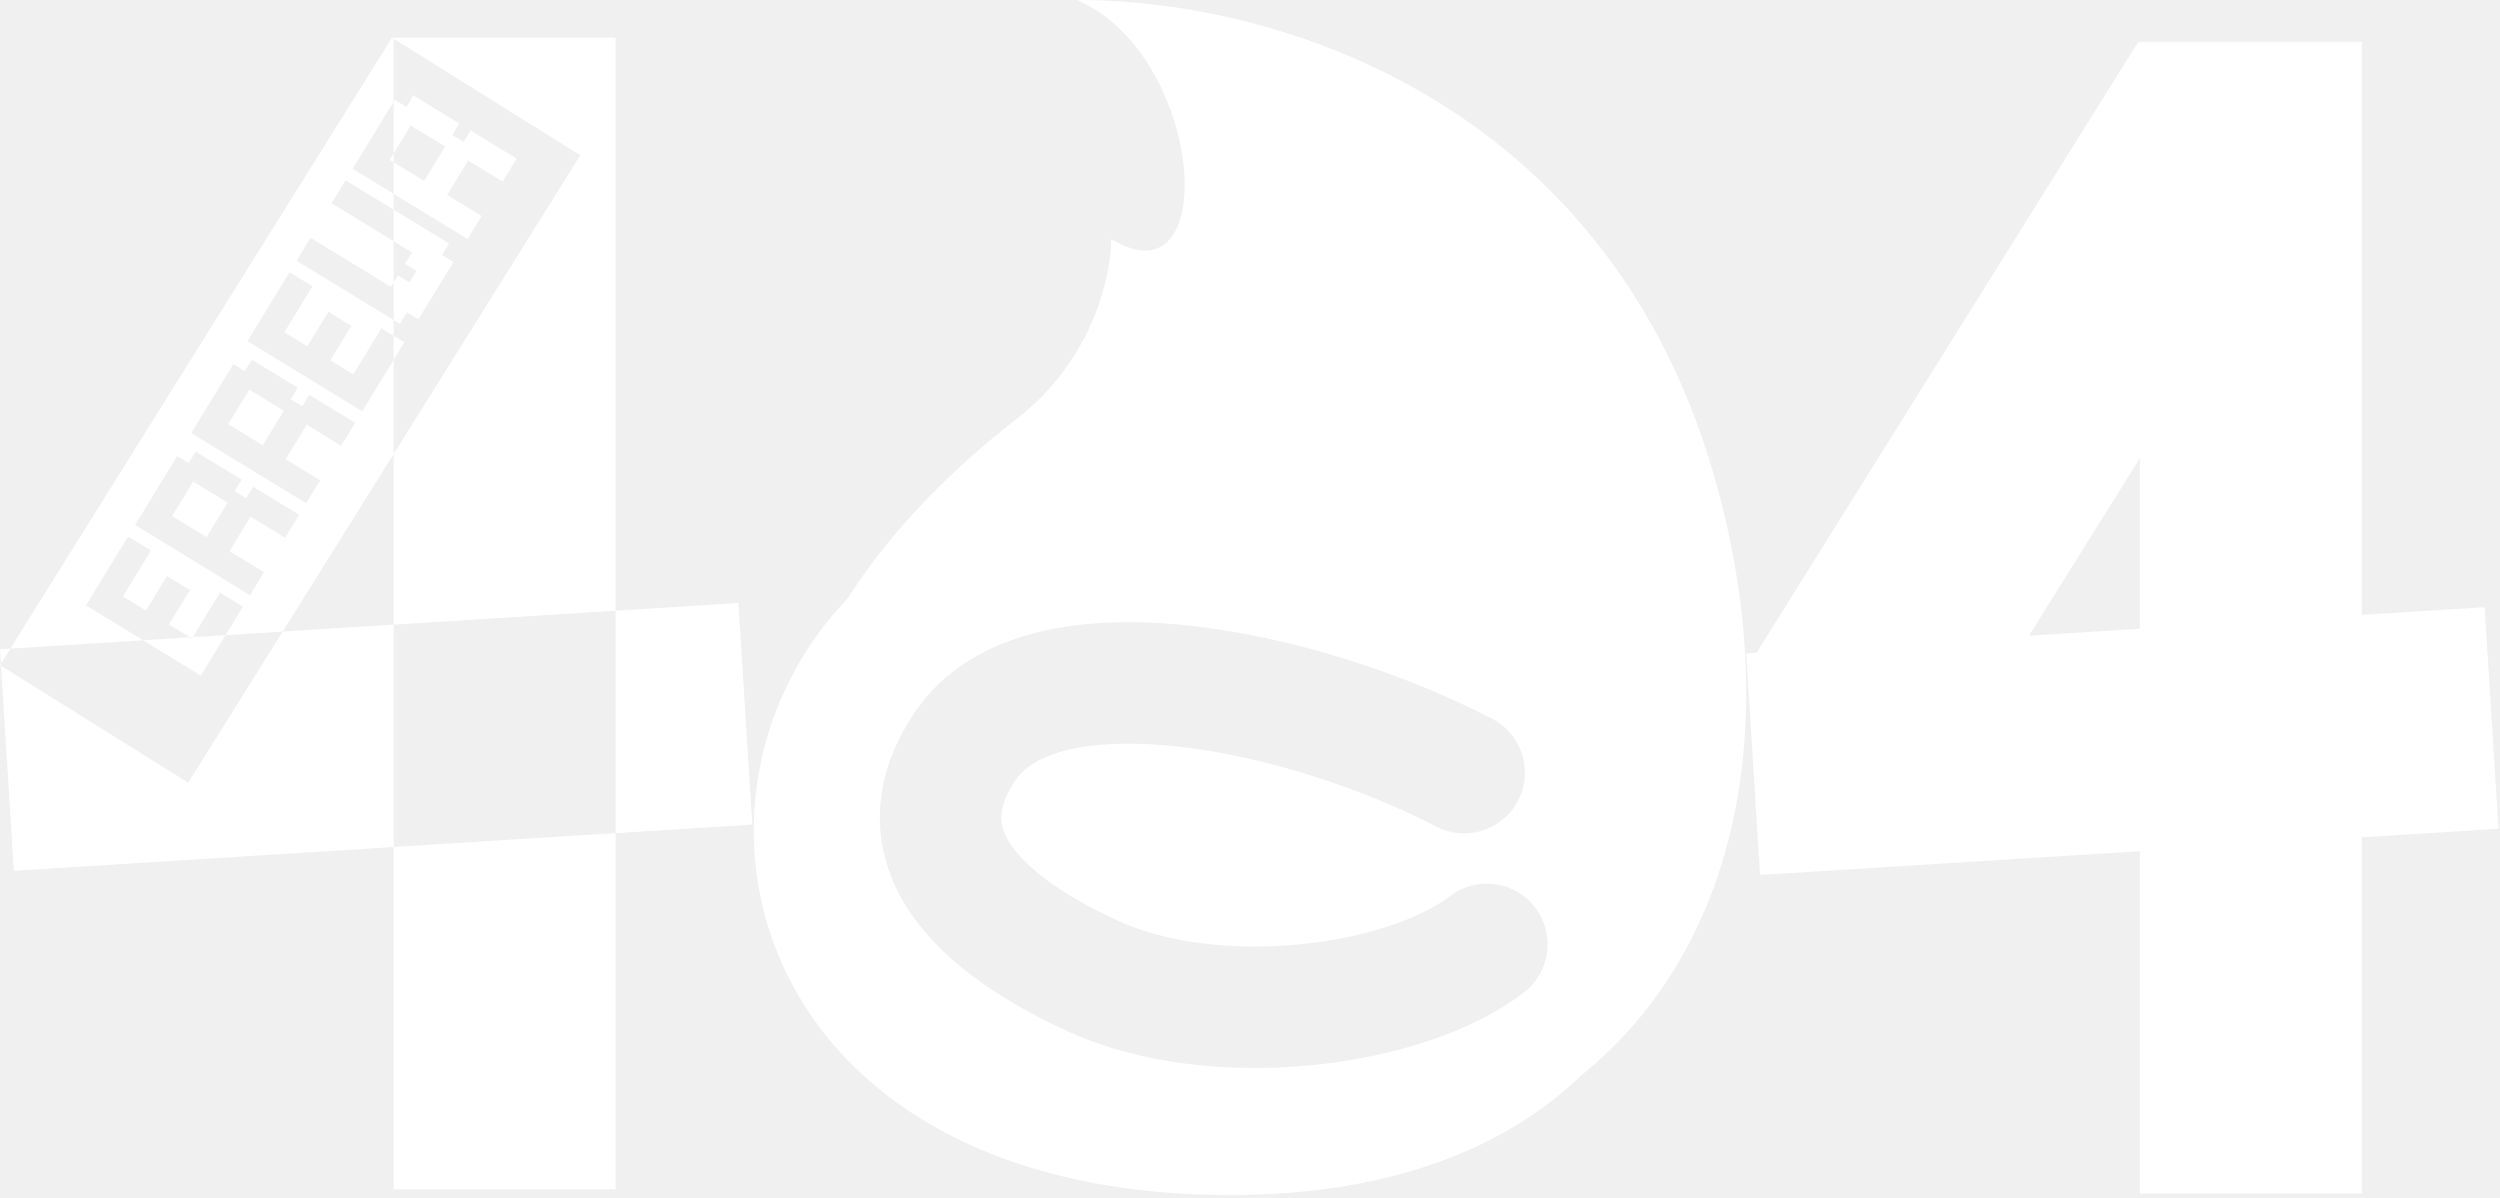
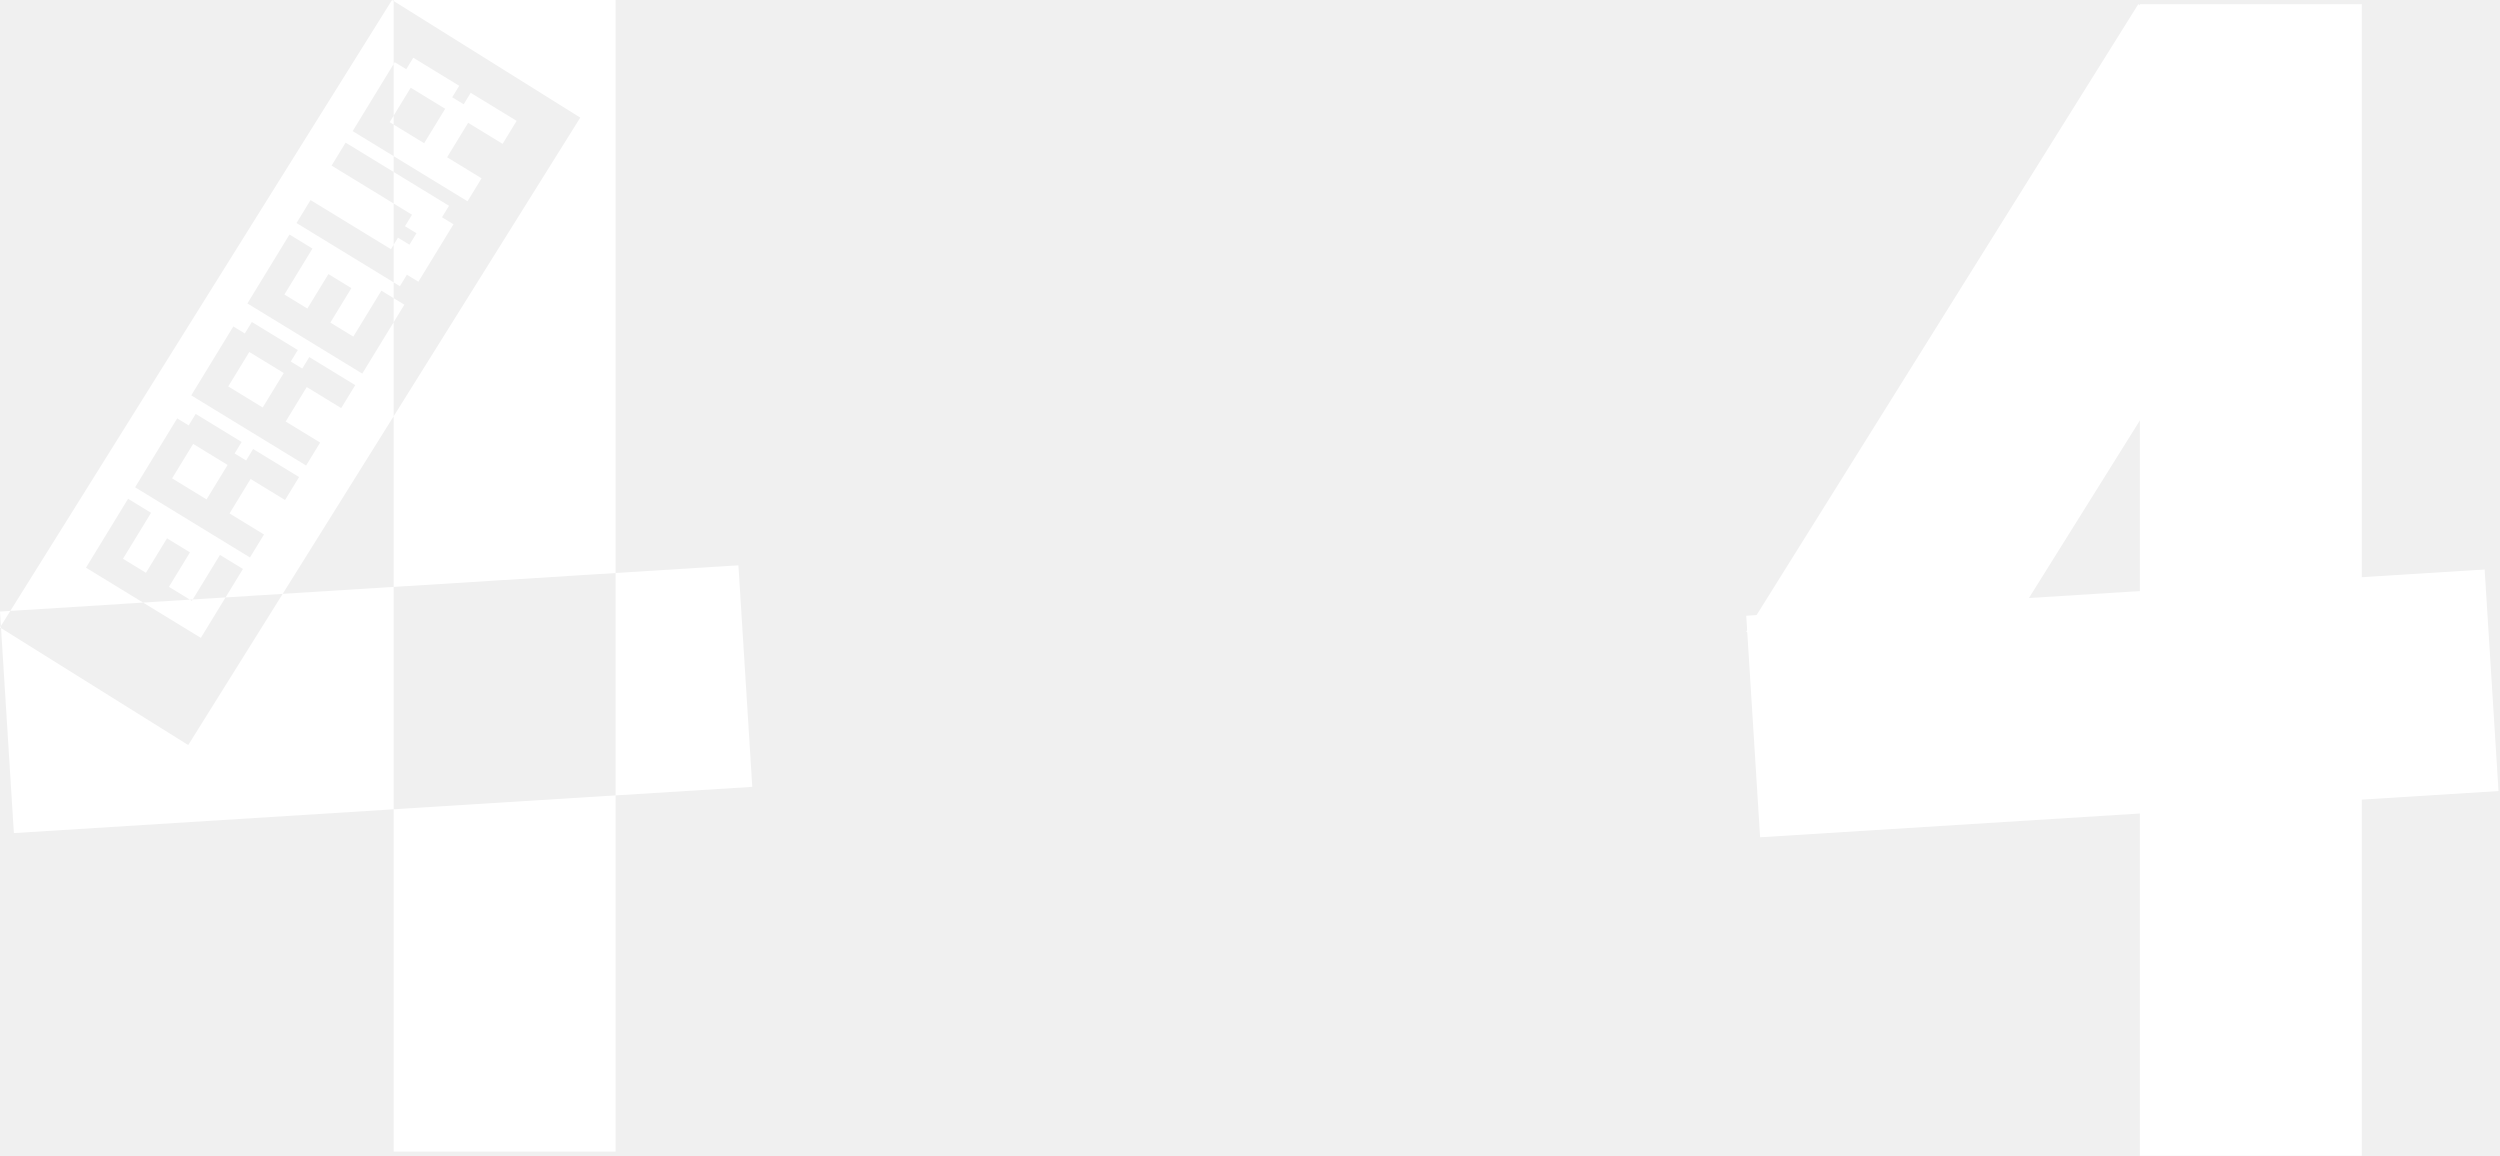
- <svg xmlns="http://www.w3.org/2000/svg" width="597" height="286" viewBox="0 0 597 286" fill="none">
-   <rect x="511" y="10" width="53" height="275" fill="white" />
-   <rect x="510.619" y="10" width="53" height="176.678" transform="rotate(31.9976 510.619 10)" fill="white" />
-   <rect x="593.333" y="145" width="53" height="176.678" transform="rotate(86.4179 593.333 145)" fill="white" />
-   <path d="M257.167 0C308.128 0 385.589 26.5 410.05 116.192C427.009 178.373 412.615 233.942 370.282 262.18C351.553 274.673 430.893 182.955 315.823 136.712C224.181 99.884 166.797 223.866 193.042 160.75C201.5 140.409 217.694 119.531 242.955 99.884C261.301 85.615 265.378 65.231 265.378 57.077C291.878 73.384 287.664 13.07 257.167 0Z" fill="white" />
-   <path d="M228.686 124.346C276.154 102.511 361.184 122.307 389.723 165.114C418.261 207.92 393.8 285.383 293.916 285.383C161.417 285.383 151.224 159.977 228.686 124.346ZM284.071 149.401C271.656 148.059 259.022 148.198 247.739 151.002C236.389 153.823 225.341 159.648 218.207 170.433C212.425 179.173 209.579 188.372 210.188 197.698C210.791 206.922 214.669 214.712 219.561 220.936C228.952 232.884 243.688 241.103 255.001 246.286C272.472 254.29 293.753 256.223 312.819 254.407C331.688 252.611 350.96 246.891 363.868 237.035C370.233 232.176 371.453 223.076 366.594 216.711C361.734 210.346 352.634 209.126 346.27 213.986C339.287 219.316 326.01 224.02 310.071 225.537C294.33 227.036 278.541 225.172 267.08 219.921C256.695 215.163 247.296 209.294 242.36 203.015C240.089 200.125 239.255 197.766 239.127 195.809C239.006 193.955 239.413 190.939 242.394 186.433C244.3 183.55 247.945 180.833 254.733 179.146C261.589 177.442 270.542 177.107 280.955 178.233C301.786 180.484 325.373 188.231 342.955 197.372C350.06 201.066 358.816 198.301 362.51 191.197C366.204 184.091 363.438 175.337 356.333 171.643C335.942 161.042 308.898 152.084 284.071 149.401Z" fill="white" />
-   <path d="M147 284H94V202.257L147 198.939V284ZM94 202.257L3.312 207.935L0.247 158.989L44.947 186.919L67.507 150.812L94 149.153V202.257ZM179.644 196.896L147 198.939V145.836L176.333 144L179.644 196.896ZM52.989 153.094L51.313 155.837L49.638 158.579L47.963 161.322L45.22 159.647L34.247 152.944L34.171 152.897L45.356 152.197L45.827 152.485L46.027 152.155L53.861 151.665L52.989 153.094ZM0.247 158.989L0 158.835L0.216 158.488L0.247 158.989ZM0.216 158.488L0 155.038L2.469 154.883L0.216 158.488ZM94 9.237V24.293L92.594 26.596L90.918 29.339L89.243 32.082L87.567 34.825L85.892 37.567L84.216 40.31L92.445 45.338L94 46.286V50.062L93.509 49.763L90.766 48.088L82.536 43.06L80.86 45.804L79.186 48.547L81.928 50.223L84.671 51.898L87.414 53.573L92.9 56.925L94 57.596V67.456L93.359 68.505L90.616 66.829L87.874 65.154L76.901 58.451L74.158 56.776L72.483 59.52L70.808 62.262L76.294 65.613L79.036 67.289L81.779 68.964L92.752 75.667L94 76.429V80.195L93.819 80.085L91.076 78.409L87.725 83.895L86.05 86.639L84.374 89.382L78.888 86.03L80.564 83.287L82.239 80.545L83.914 77.802L81.172 76.126L78.429 74.45L73.401 82.68L70.659 81.004L67.916 79.328L69.591 76.585L71.267 73.843L74.618 68.356L69.132 65.005L67.456 67.748L65.781 70.491L60.754 78.721L59.078 81.463L67.308 86.49L70.051 88.165L75.537 91.517L78.279 93.192L81.022 94.867L86.509 98.219L89.86 92.732L91.535 89.989L93.211 87.247L94 85.955V108.411L67.507 150.812L53.861 151.665L54.665 150.351L56.34 147.607L58.016 144.864L55.273 143.188L52.529 141.514L50.855 144.257L49.179 146.999L47.503 149.742L46.027 152.155L45.356 152.197L43.085 150.81L40.342 149.135L42.017 146.392L45.368 140.905L39.882 137.554L38.206 140.297L36.531 143.04L34.855 145.783L29.369 142.432L31.045 139.689L34.397 134.203L36.071 131.46L33.328 129.784L30.586 128.109L28.91 130.852L25.559 136.338L23.884 139.081L20.532 144.567L23.275 146.242L28.762 149.594L31.504 151.27L34.171 152.897L2.469 154.883L93.619 9L94 9.237ZM147 145.836L94 149.153V108.411L138.566 37.084L94 9.237V9H147V145.836ZM45.058 110.583L42.315 108.908L40.639 111.65L38.963 114.394L37.288 117.137L32.261 125.366L35.004 127.041L45.977 133.744L48.719 135.419L56.948 140.446L59.691 142.121L61.367 139.378L63.042 136.636L60.3 134.96L54.813 131.608L56.489 128.865L58.164 126.123L59.84 123.38L62.583 125.056L65.326 126.73L68.069 128.406L69.744 125.663L71.42 122.92L68.677 121.245L65.935 119.569L60.448 116.218L58.773 118.961L56.029 117.285L57.705 114.543L49.476 109.516L46.733 107.84L45.058 110.583ZM48.868 116.678L51.611 118.353L54.353 120.028L52.679 122.771L49.327 128.258L43.841 124.906L41.099 123.231L42.773 120.488L46.125 115.002L48.868 116.678ZM58.466 88.632L55.723 86.956L54.048 89.699L49.02 97.929L47.346 100.672L45.67 103.415L48.413 105.09L51.156 106.766L53.898 108.441L56.642 110.117L59.385 111.792L67.614 116.819L70.357 118.494L73.1 120.17L76.451 114.684L73.708 113.009L68.222 109.657L71.573 104.171L73.249 101.429L75.992 103.104L78.734 104.779L81.478 106.455L84.829 100.969L82.086 99.293L79.343 97.618L73.856 94.267L72.182 97.01L69.439 95.334L71.114 92.591L68.371 90.916L60.142 85.889L58.466 88.632ZM62.276 94.727L65.019 96.401L67.763 98.077L64.411 103.563L62.736 106.307L54.507 101.279L56.183 98.537L57.858 95.794L59.533 93.051L62.276 94.727ZM96.562 81.761L94.887 84.504L94 85.955V80.195L96.562 81.761ZM96.251 51.438L104.48 56.466L107.224 58.141L105.548 60.884L108.291 62.56L104.939 68.046L103.265 70.788L99.913 76.274L97.17 74.599L95.495 77.342L94 76.429V67.456L95.035 65.762L97.778 67.438L99.454 64.694L96.711 63.019L98.387 60.275L95.644 58.601L94 57.596V50.062L96.251 51.438ZM101.431 24.461L104.174 26.137L106.917 27.811L109.66 29.487L107.984 32.23L110.728 33.906L112.403 31.163L115.146 32.839L117.89 34.514L120.632 36.19L123.375 37.865L121.699 40.608L120.024 43.352L111.795 38.324L110.119 41.067L108.444 43.81L106.769 46.554L109.512 48.23L112.255 49.904L114.997 51.58L113.322 54.323L111.646 57.066L106.16 53.715L103.417 52.04L100.675 50.364L95.189 47.013L94 46.286V38.754L95.796 39.852L98.539 41.527L101.282 43.202L102.958 40.46L104.634 37.717L106.309 34.974L103.566 33.298L100.823 31.622L98.08 29.947L96.404 32.69L94.728 35.433L94 36.625V24.293L94.269 23.852L97.013 25.528L98.689 22.785L101.431 24.461ZM94 38.754L93.054 38.176L94 36.625V38.754Z" fill="white" />
+ <svg xmlns="http://www.w3.org/2000/svg" width="597" height="276" viewBox="0 0 597 276" fill="none">
+   <rect x="511" y="1" width="53" height="275" fill="white" />
+   <rect x="510.619" y="1" width="53" height="176.678" transform="rotate(31.9976 510.619 1)" fill="white" />
+   <rect x="593.333" y="136" width="53" height="176.678" transform="rotate(86.4179 593.333 136)" fill="white" />
+   <path d="M147 275H94V193.257L147 189.939V275ZM94 193.257L3.312 198.935L0.247 149.989L44.947 177.919L67.507 141.812L94 140.153V193.257ZM179.644 187.896L147 189.939V136.836L176.333 135L179.644 187.896ZM52.989 144.094L51.313 146.837L49.638 149.579L47.963 152.322L45.22 150.647L34.247 143.944L34.171 143.897L45.356 143.197L45.827 143.485L46.027 143.155L53.861 142.665L52.989 144.094ZM0.247 149.989L0 149.835L0.216 149.488L0.247 149.989ZM0.216 149.488L0 146.038L2.469 145.883L0.216 149.488ZM94 0.237V15.293L92.594 17.596L90.918 20.339L89.243 23.082L87.567 25.825L85.892 28.567L84.216 31.311L92.445 36.338L94 37.286V41.062L93.509 40.763L90.766 39.088L82.536 34.06L80.86 36.804L79.186 39.547L81.928 41.223L84.671 42.898L87.414 44.573L92.9 47.925L94 48.596V58.456L93.359 59.505L90.616 57.829L87.874 56.154L76.901 49.451L74.158 47.776L72.483 50.52L70.808 53.262L76.294 56.613L79.036 58.289L81.779 59.964L92.752 66.667L94 67.429V71.195L93.819 71.085L91.076 69.409L87.725 74.895L86.05 77.639L84.374 80.382L78.888 77.03L80.564 74.287L82.239 71.545L83.914 68.802L81.172 67.126L78.429 65.45L73.401 73.68L70.659 72.004L67.916 70.328L69.591 67.585L71.267 64.843L74.618 59.356L69.132 56.005L67.456 58.748L65.781 61.491L60.754 69.721L59.078 72.463L67.308 77.49L70.051 79.165L75.537 82.517L78.279 84.192L81.022 85.867L86.509 89.219L89.86 83.732L91.535 80.989L93.211 78.247L94 76.955V99.411L67.507 141.812L53.861 142.665L54.665 141.351L56.34 138.607L58.016 135.864L55.273 134.188L52.529 132.514L50.855 135.257L49.179 137.999L47.503 140.742L46.027 143.155L45.356 143.197L43.085 141.81L40.342 140.135L42.017 137.392L45.368 131.905L39.882 128.554L38.206 131.297L36.531 134.04L34.855 136.783L29.369 133.432L31.045 130.689L34.397 125.203L36.071 122.46L33.328 120.784L30.586 119.109L28.91 121.852L25.559 127.338L23.884 130.081L20.532 135.567L23.275 137.242L28.762 140.594L31.504 142.27L34.171 143.897L2.469 145.883L93.619 0L94 0.237ZM147 136.836L94 140.153V99.411L138.566 28.084L94 0.237V0H147V136.836ZM45.058 101.583L42.315 99.908L40.639 102.65L38.963 105.394L37.288 108.137L32.261 116.366L35.004 118.041L45.977 124.744L48.719 126.419L56.948 131.446L59.691 133.121L61.367 130.378L63.042 127.636L60.3 125.96L54.813 122.608L56.489 119.865L58.164 117.123L59.84 114.38L62.583 116.056L65.326 117.73L68.069 119.406L69.744 116.663L71.42 113.92L68.677 112.245L65.935 110.569L60.448 107.218L58.773 109.961L56.029 108.285L57.705 105.543L49.476 100.516L46.733 98.84L45.058 101.583ZM48.868 107.678L51.611 109.353L54.353 111.028L52.679 113.771L49.327 119.258L43.841 115.906L41.099 114.231L42.773 111.488L46.125 106.002L48.868 107.678ZM58.466 79.632L55.723 77.956L54.048 80.699L49.02 88.929L47.346 91.672L45.67 94.415L48.413 96.09L51.156 97.766L53.898 99.441L56.642 101.117L59.385 102.792L67.614 107.819L70.357 109.494L73.1 111.17L76.451 105.684L73.708 104.009L68.222 100.657L71.573 95.171L73.249 92.429L75.992 94.103L78.734 95.779L81.478 97.455L84.829 91.969L82.086 90.293L79.343 88.618L73.856 85.267L72.182 88.01L69.439 86.334L71.114 83.591L68.371 81.916L60.142 76.889L58.466 79.632ZM62.276 85.727L65.019 87.401L67.763 89.077L64.411 94.564L62.736 97.307L54.507 92.279L56.183 89.537L57.858 86.794L59.533 84.051L62.276 85.727ZM96.562 72.761L94.887 75.504L94 76.955V71.195L96.562 72.761ZM96.251 42.438L104.48 47.466L107.224 49.141L105.548 51.884L108.291 53.56L104.939 59.046L103.265 61.788L99.913 67.274L97.17 65.599L95.495 68.342L94 67.429V58.456L95.035 56.762L97.778 58.438L99.454 55.694L96.711 54.019L98.387 51.275L95.644 49.601L94 48.596V41.062L96.251 42.438ZM101.431 15.461L104.174 17.137L106.917 18.811L109.66 20.487L107.984 23.23L110.728 24.906L112.403 22.163L115.146 23.839L117.89 25.514L120.632 27.189L123.375 28.865L121.699 31.608L120.024 34.352L111.795 29.324L110.119 32.067L108.444 34.81L106.769 37.554L109.512 39.23L112.255 40.904L114.997 42.58L113.322 45.323L111.646 48.066L106.16 44.715L103.417 43.04L100.675 41.364L95.189 38.013L94 37.286V29.754L95.796 30.852L98.539 32.527L101.282 34.202L102.958 31.46L104.634 28.717L106.309 25.974L103.566 24.298L100.823 22.622L98.08 20.947L96.404 23.689L94.728 26.433L94 27.625V15.293L94.269 14.852L97.013 16.528L98.689 13.785L101.431 15.461ZM94 29.754L93.054 29.176L94 27.625V29.754Z" fill="white" />
</svg>
